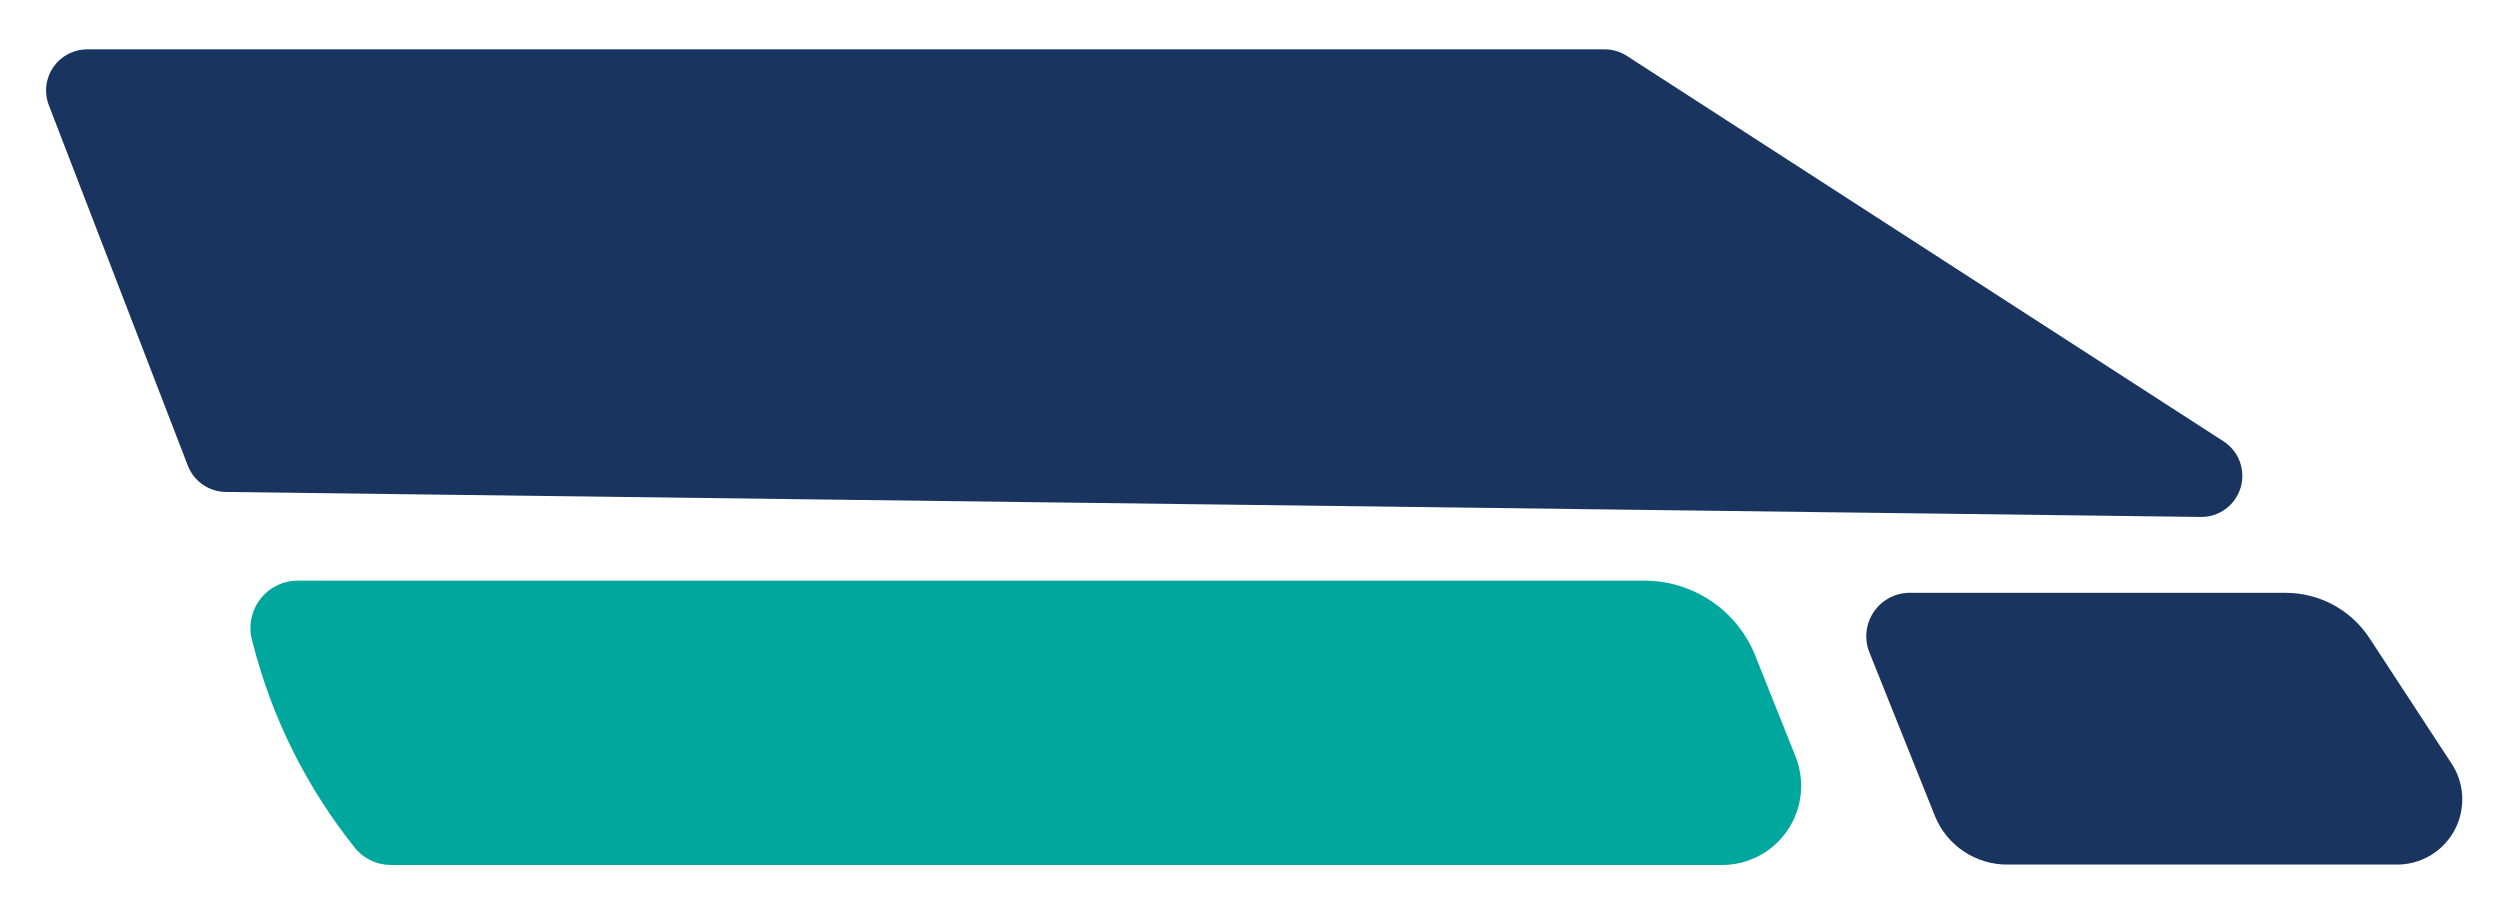
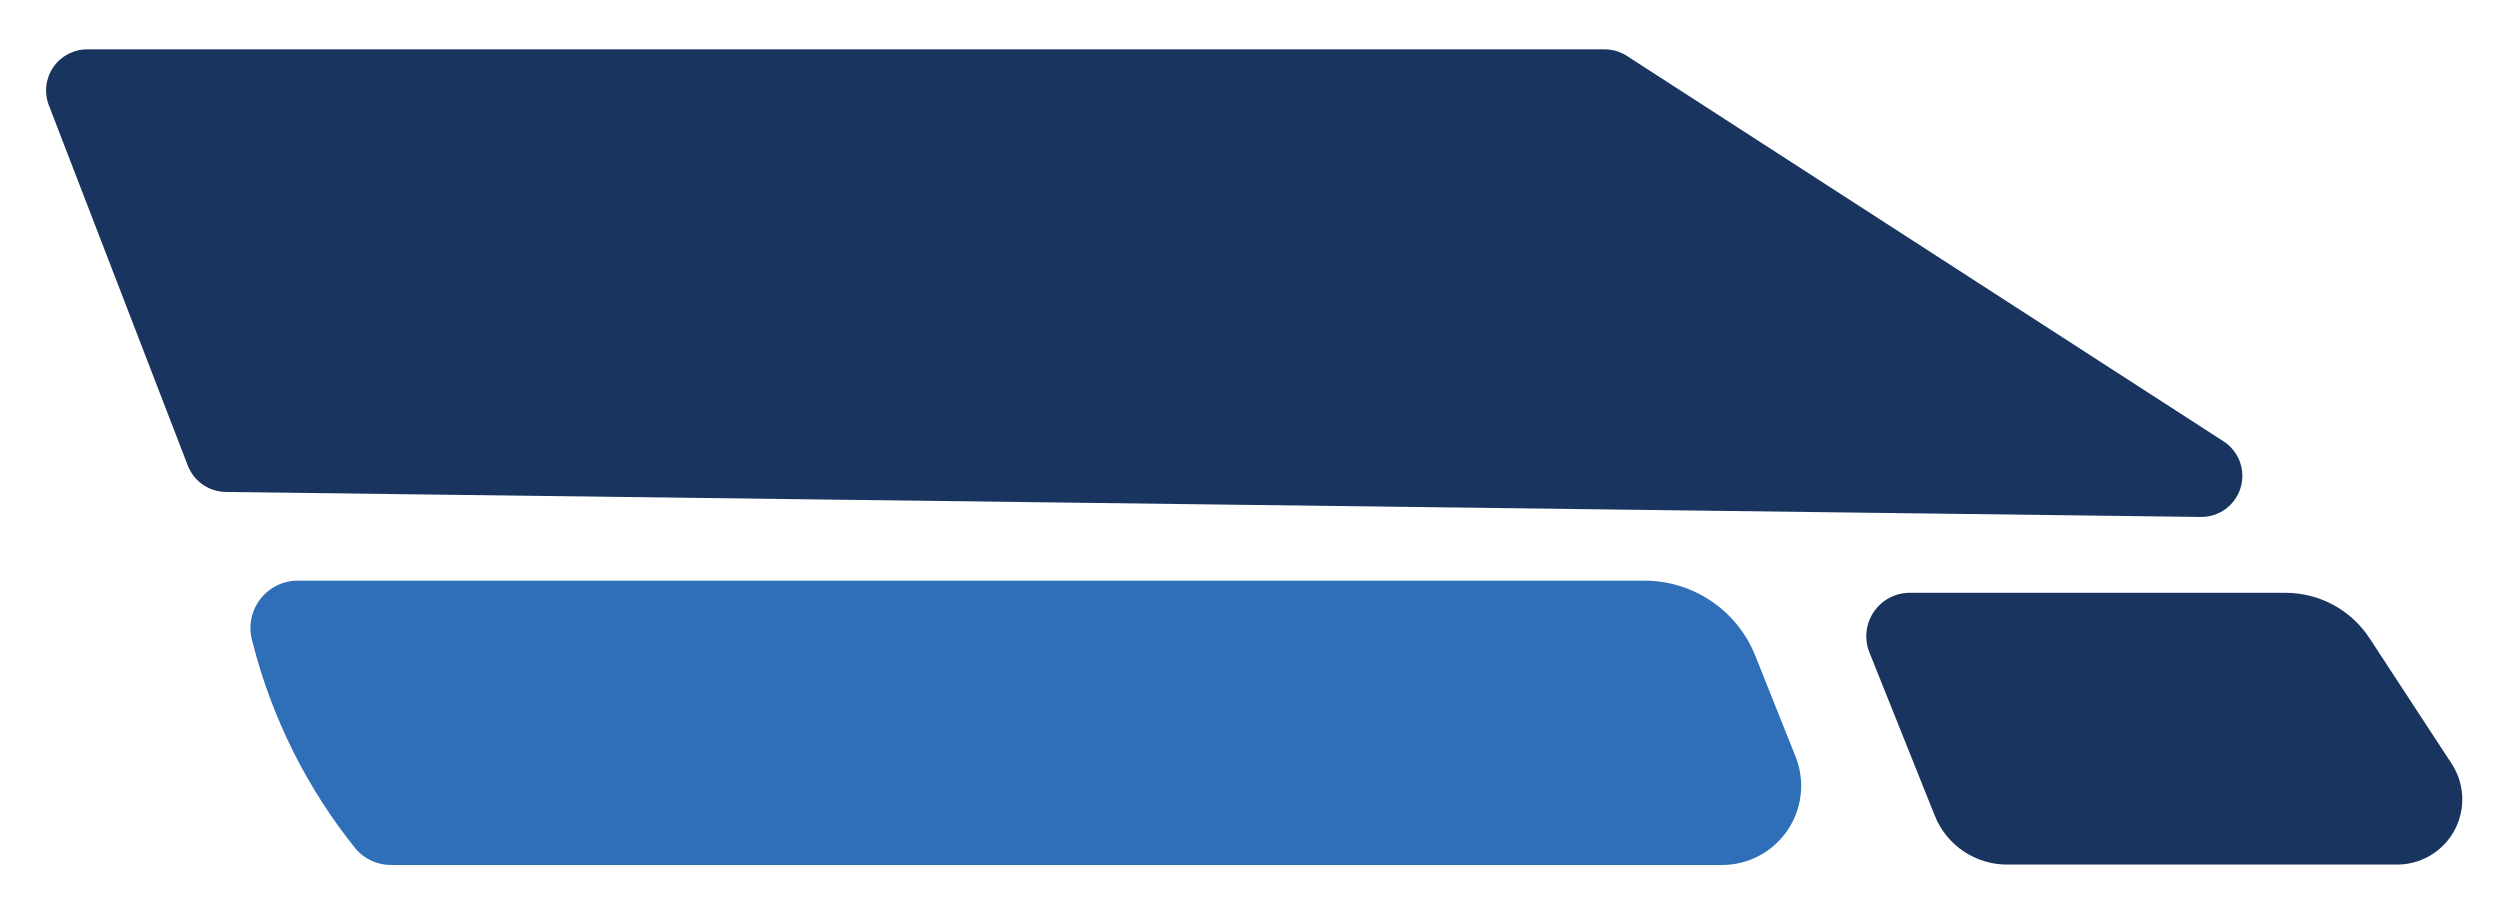
<svg xmlns="http://www.w3.org/2000/svg" id="Layer_1" data-name="Layer 1" viewBox="65 46 115 42">
  <defs>
-     <style>.cls-1{fill:#19355f;}.cls-2{fill:#00a79d;}</style>
+     <style>.cls-1{fill:#19355f;}.cls-2{fill:#2E6FB8;}</style>
  </defs>
  <path class="cls-1" d="M69,48.27h69.85a1.89,1.89,0,0,1,1,.31L167.28,66.3a1.89,1.89,0,0,1-1.05,3.48L75.39,68.63a1.9,1.9,0,0,1-1.75-1.21L67.25,50.85A1.89,1.89,0,0,1,69,48.27Z" />
  <path class="cls-2" d="M78.73,72.71h61.91a5.49,5.49,0,0,1,5.11,3.47l1.84,4.61a3.64,3.64,0,0,1-3.38,5H83a2.14,2.14,0,0,1-1.61-.71,24.94,24.94,0,0,1-4.78-9.57A2.18,2.18,0,0,1,78.73,72.71Z" />
  <path class="cls-1" d="M152.93,73.27h17.19A4.61,4.61,0,0,1,174,75.36l3.73,5.7a3,3,0,0,1-2.54,4.71h-17.8A3.58,3.58,0,0,1,154,83.52l-3-7.49A2,2,0,0,1,152.93,73.27Z" />
</svg>
